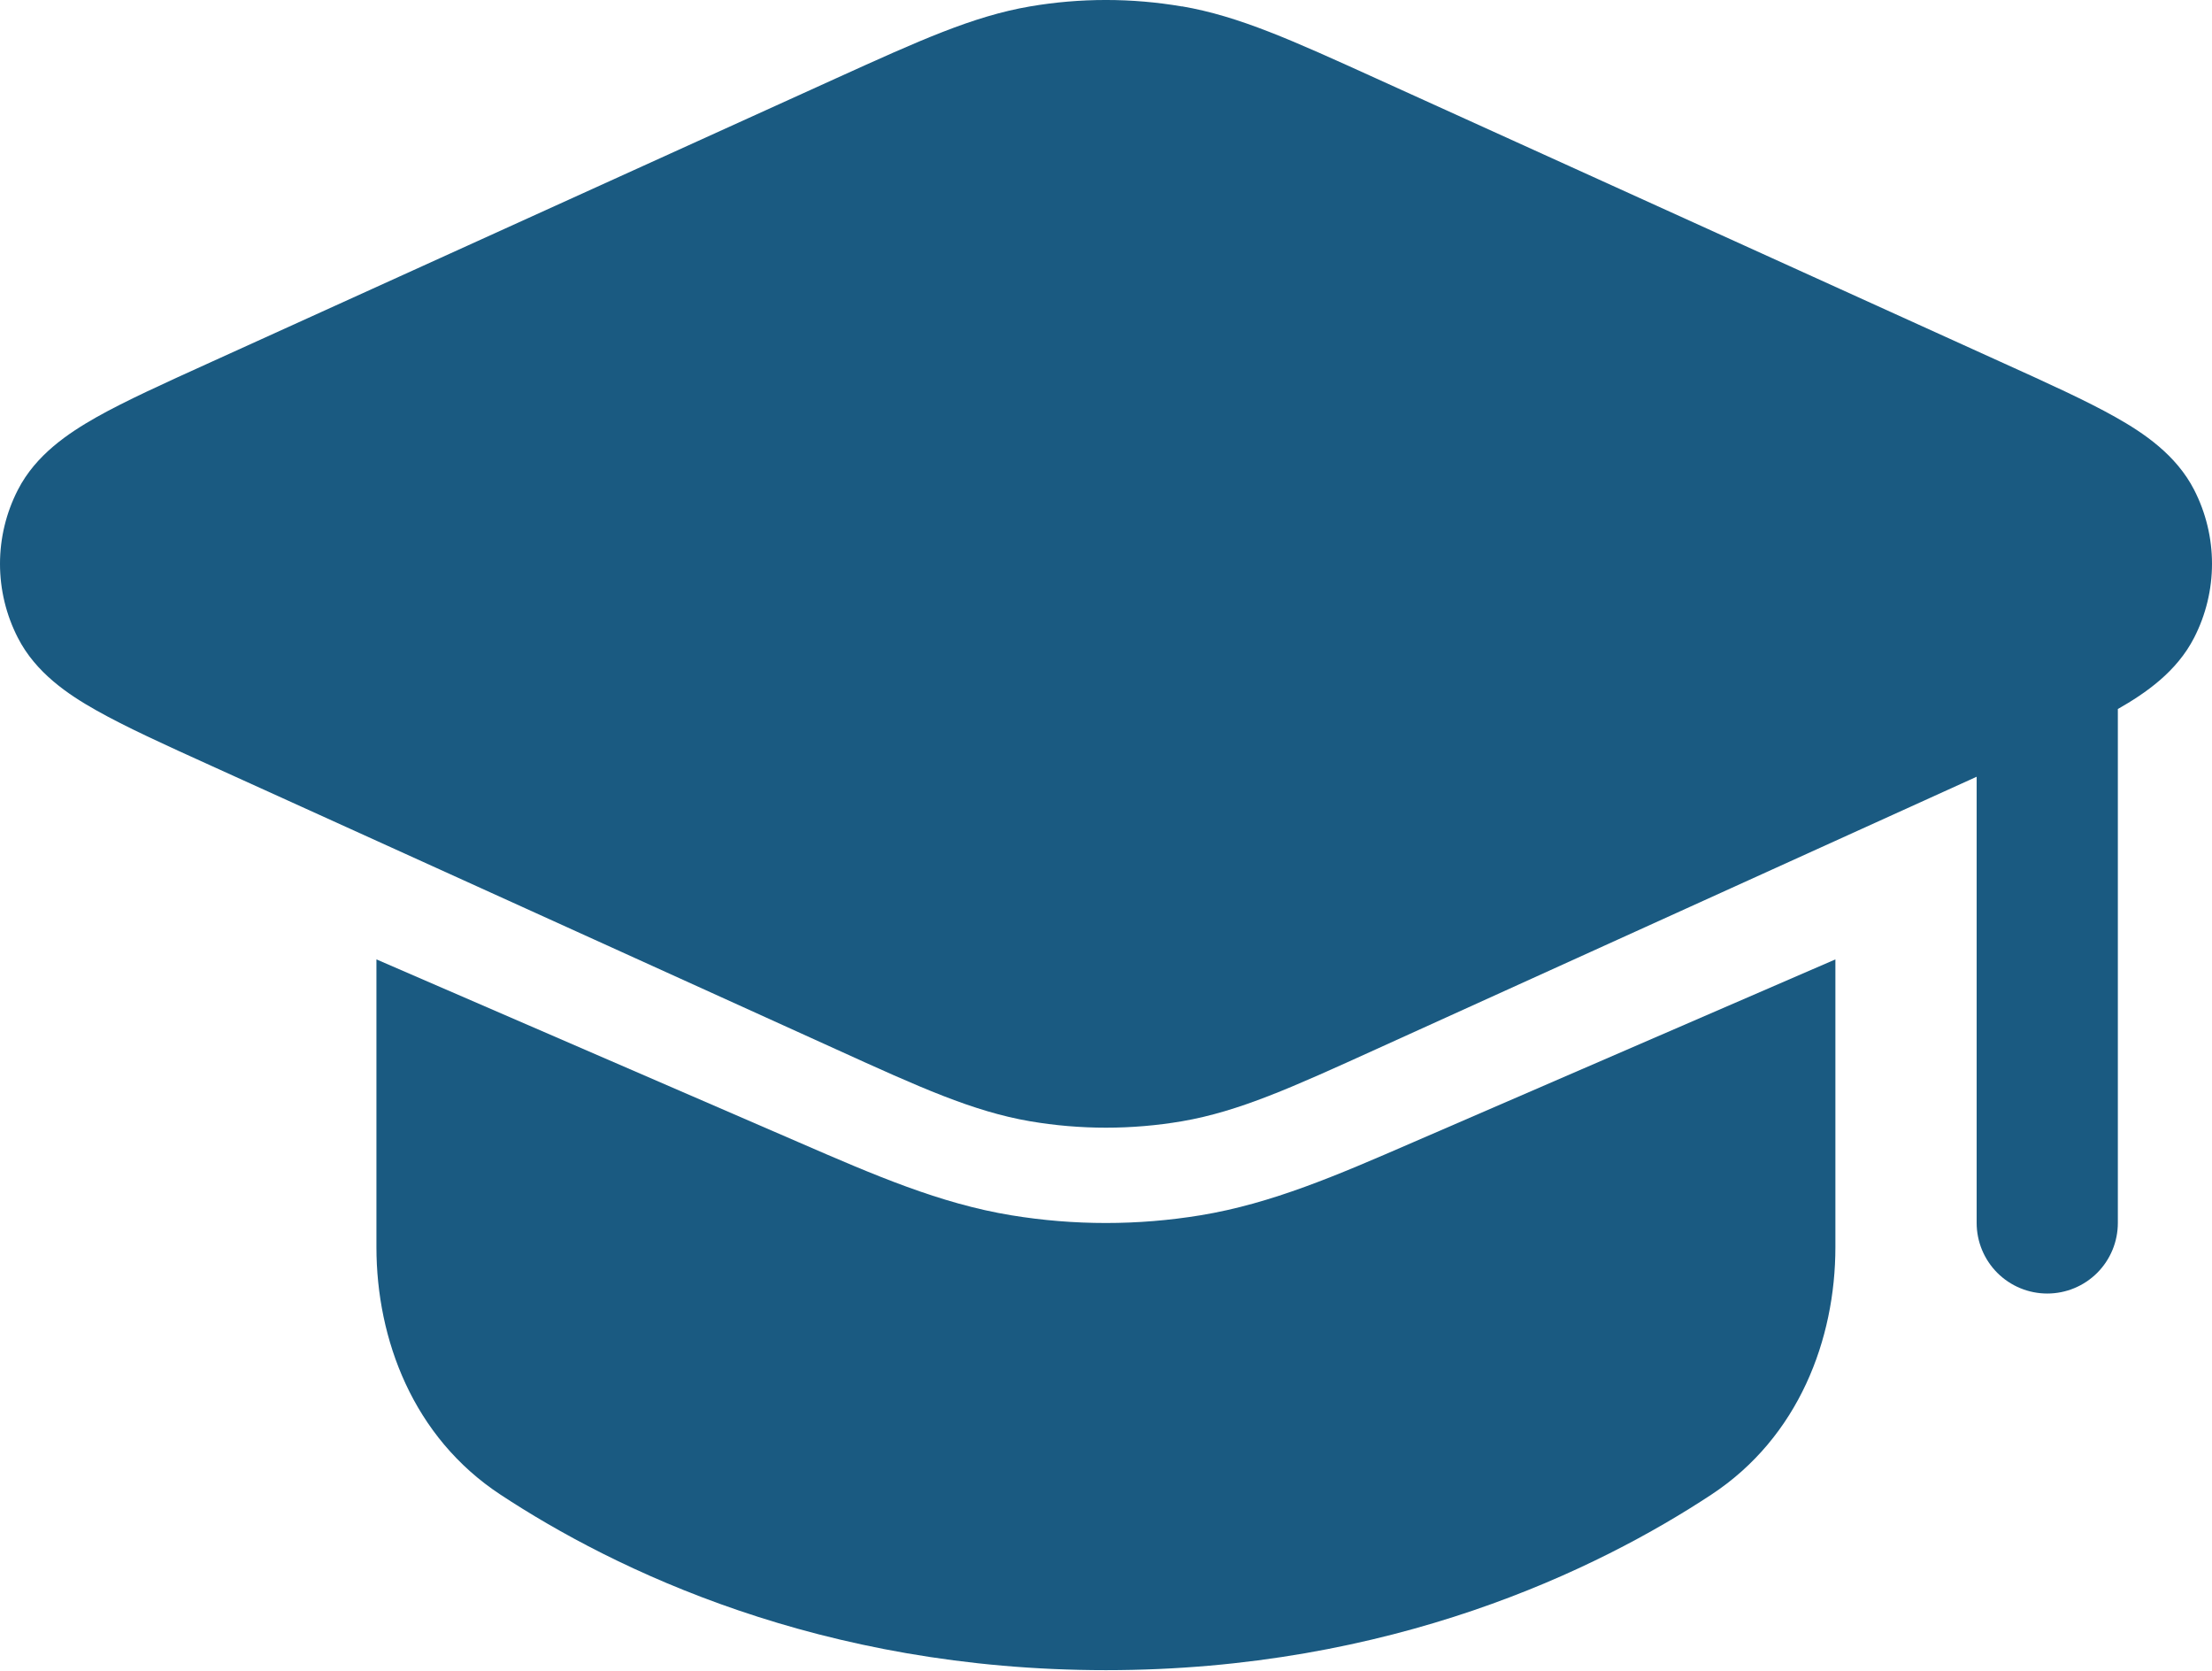
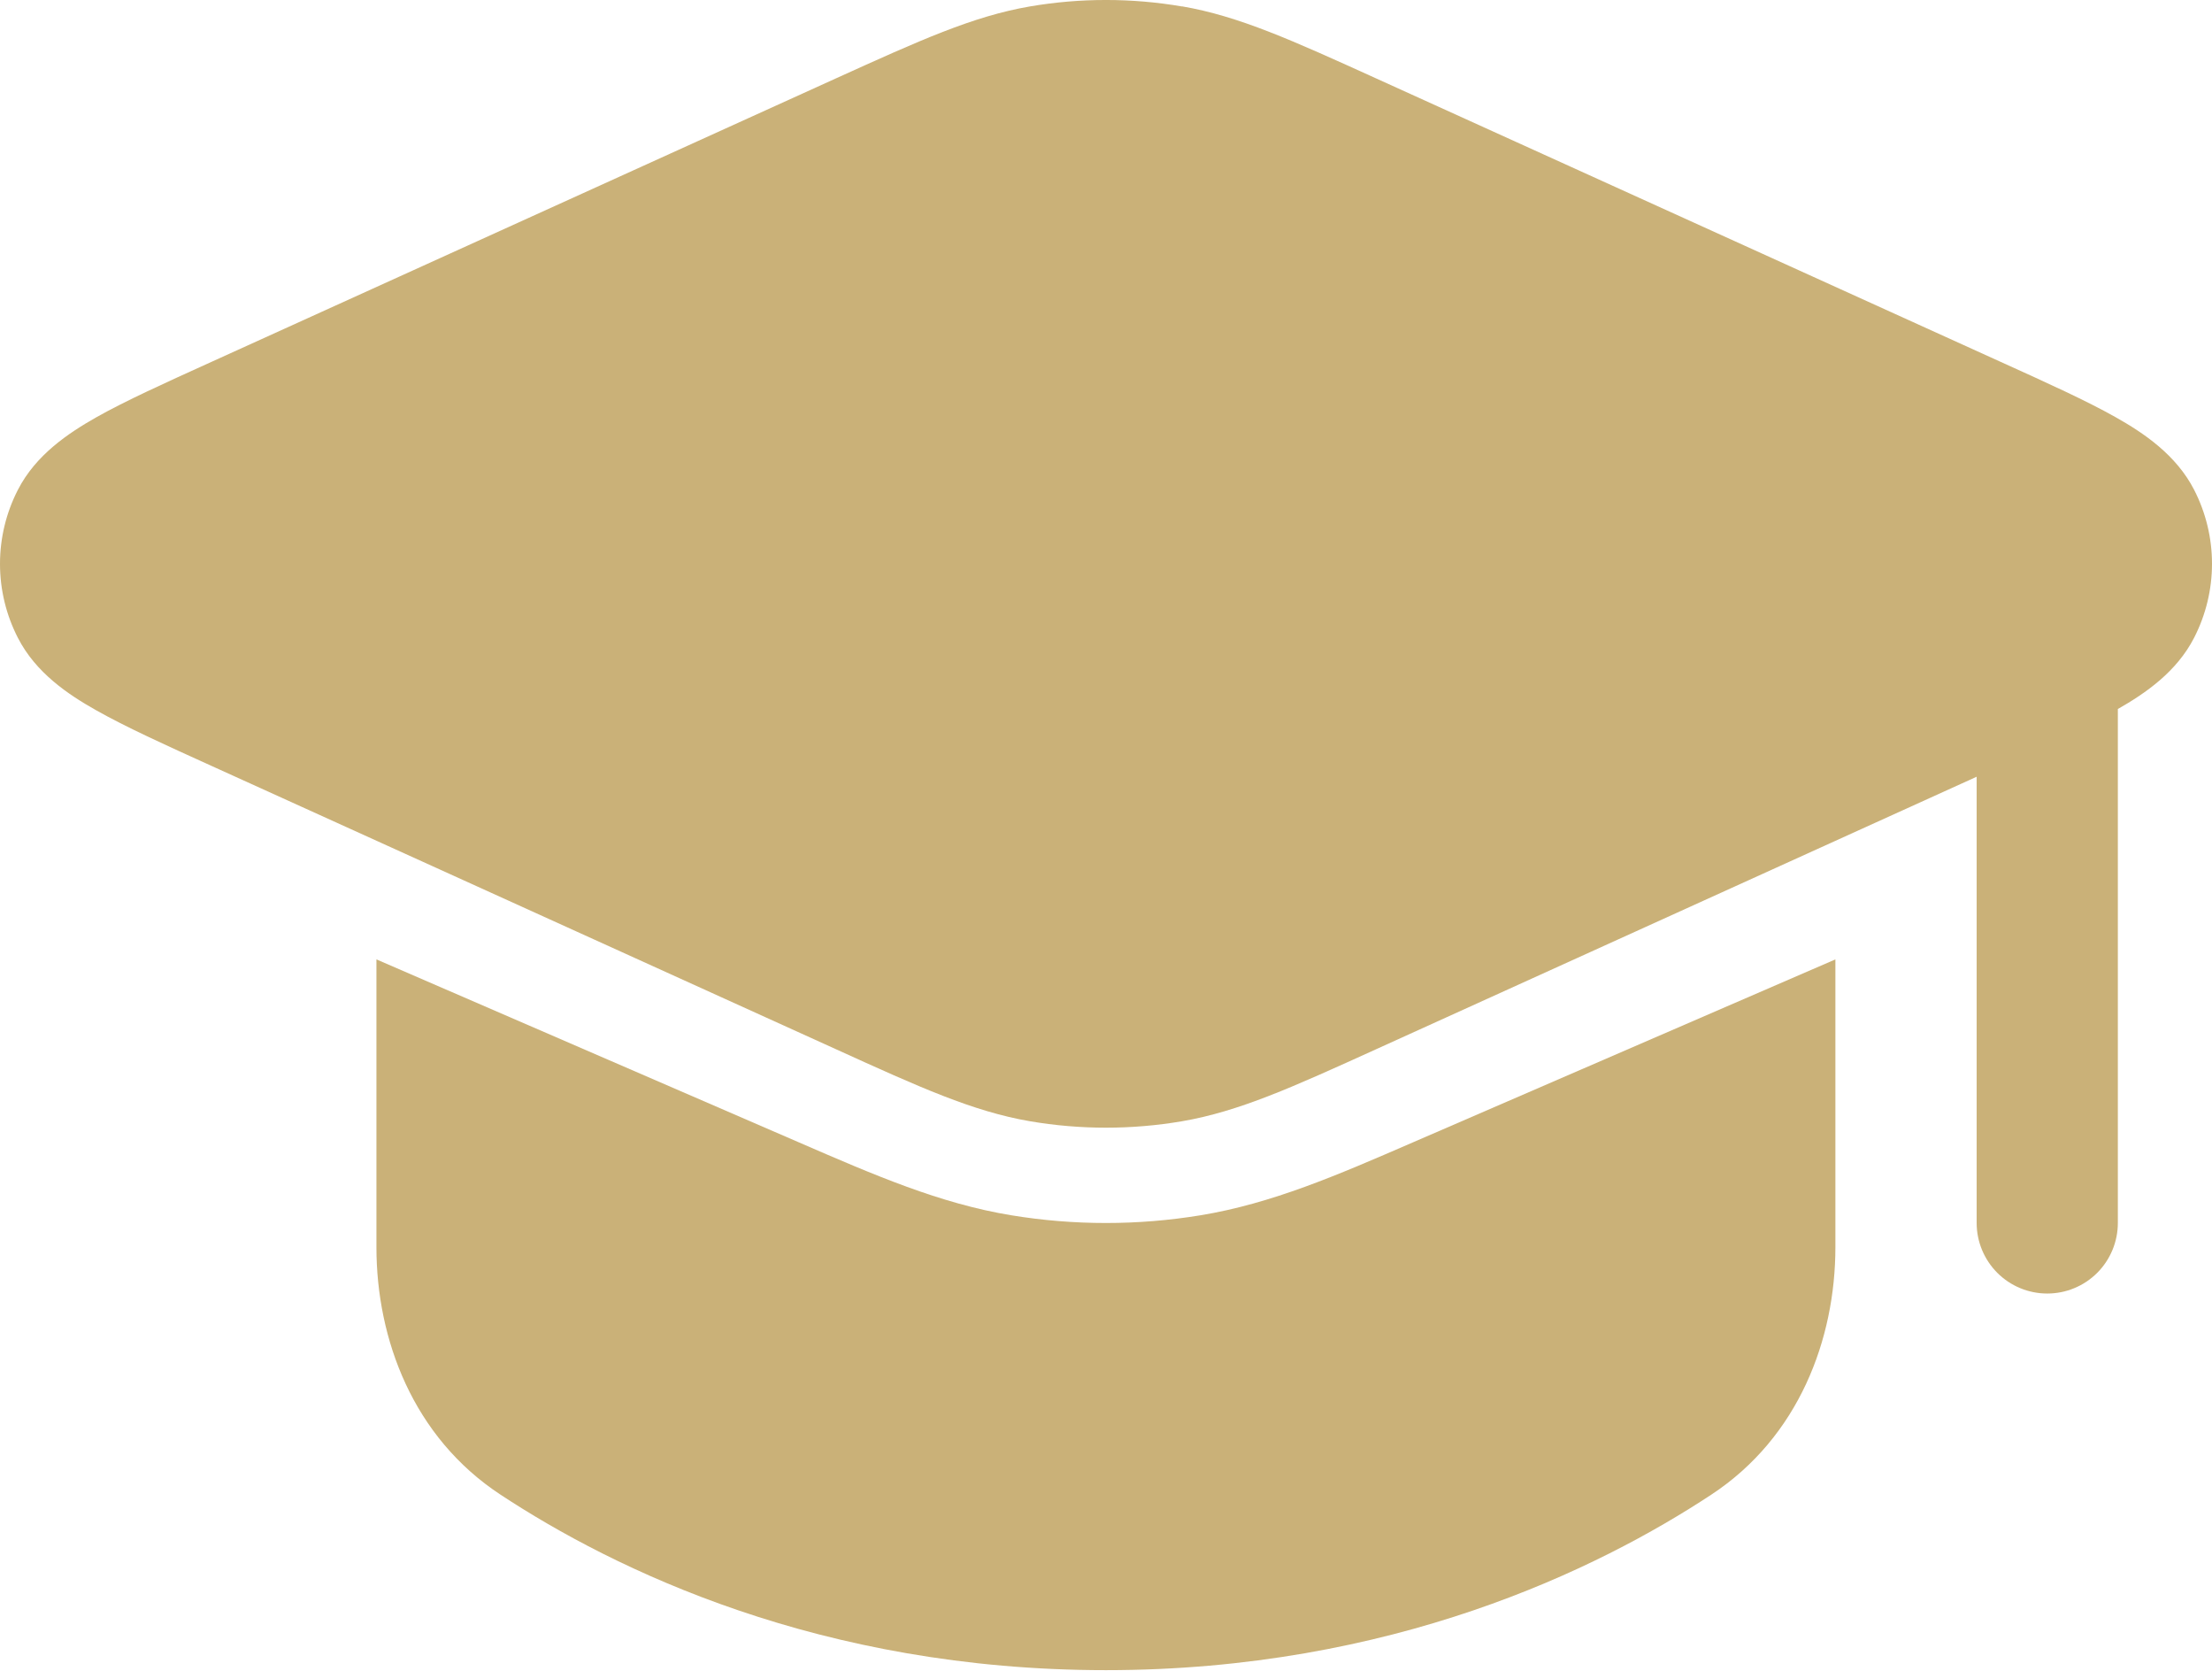
<svg xmlns="http://www.w3.org/2000/svg" preserveAspectRatio="none" overflow="visible" style="display: block;" width="88.126" height="66.519" viewBox="0 0 88.126 66.519" fill="none">
  <g id="Group">
-     <path id="Vector" d="M47.089 0.257C45.084 -0.086 43.035 -0.086 41.029 0.257C38.757 0.647 36.623 1.618 33.304 3.122L8.415 14.417C6.563 15.257 5.003 15.962 3.84 16.618C2.715 17.256 1.425 18.118 0.713 19.509C0.244 20.421 0 21.432 0 22.457C0 23.482 0.244 24.492 0.713 25.404C1.425 26.796 2.715 27.662 3.844 28.296C5.007 28.952 6.563 29.661 8.419 30.501L33.312 41.792C36.627 43.299 38.76 44.267 41.033 44.657C43.038 44.999 45.087 44.999 47.093 44.657C49.365 44.267 51.499 43.299 54.818 41.792L78.75 30.936V48.707C78.75 49.453 79.047 50.168 79.574 50.696C80.102 51.223 80.817 51.519 81.563 51.519C82.309 51.519 83.024 51.223 83.552 50.696C84.079 50.168 84.375 49.453 84.375 48.707V28.239C85.482 27.609 86.719 26.754 87.413 25.401C87.881 24.489 88.126 23.478 88.126 22.453C88.126 21.428 87.881 20.418 87.413 19.506C86.7 18.118 85.41 17.248 84.282 16.614C83.119 15.958 81.563 15.253 79.707 14.413L54.814 3.118C51.499 1.614 49.365 0.643 47.093 0.253" fill="#1A5A81" />
-     <path id="Vector_2" d="M31.834 45.501L14.997 38.211V49.671C14.997 53.346 16.459 57.242 19.939 59.529C24.462 62.507 32.674 66.519 44.059 66.519C55.444 66.519 63.657 62.507 68.179 59.529C71.655 57.242 73.122 53.346 73.122 49.671V38.211L56.284 45.501C53.277 46.806 50.663 47.938 47.824 48.403C45.331 48.812 42.787 48.812 40.294 48.403C37.455 47.938 34.842 46.806 31.834 45.501Z" fill="#1A5A81" />
+     <path id="Vector" d="M47.089 0.257C45.084 -0.086 43.035 -0.086 41.029 0.257C38.757 0.647 36.623 1.618 33.304 3.122L8.415 14.417C6.563 15.257 5.003 15.962 3.84 16.618C2.715 17.256 1.425 18.118 0.713 19.509C0.244 20.421 0 21.432 0 22.457C0 23.482 0.244 24.492 0.713 25.404C1.425 26.796 2.715 27.662 3.844 28.296C5.007 28.952 6.563 29.661 8.419 30.501L33.312 41.792C36.627 43.299 38.76 44.267 41.033 44.657C43.038 44.999 45.087 44.999 47.093 44.657C49.365 44.267 51.499 43.299 54.818 41.792L78.75 30.936V48.707C78.75 49.453 79.047 50.168 79.574 50.696C80.102 51.223 80.817 51.519 81.563 51.519C82.309 51.519 83.024 51.223 83.552 50.696C84.079 50.168 84.375 49.453 84.375 48.707V28.239C85.482 27.609 86.719 26.754 87.413 25.401C87.881 24.489 88.126 23.478 88.126 22.453C88.126 21.428 87.881 20.418 87.413 19.506C86.7 18.118 85.41 17.248 84.282 16.614C83.119 15.958 81.563 15.253 79.707 14.413L54.814 3.118C51.499 1.614 49.365 0.643 47.093 0.253" fill="#cab178" />
+     <path id="Vector_2" d="M31.834 45.501L14.997 38.211V49.671C14.997 53.346 16.459 57.242 19.939 59.529C24.462 62.507 32.674 66.519 44.059 66.519C55.444 66.519 63.657 62.507 68.179 59.529C71.655 57.242 73.122 53.346 73.122 49.671V38.211L56.284 45.501C53.277 46.806 50.663 47.938 47.824 48.403C45.331 48.812 42.787 48.812 40.294 48.403C37.455 47.938 34.842 46.806 31.834 45.501Z" fill="#cab178" />
  </g>
</svg>
